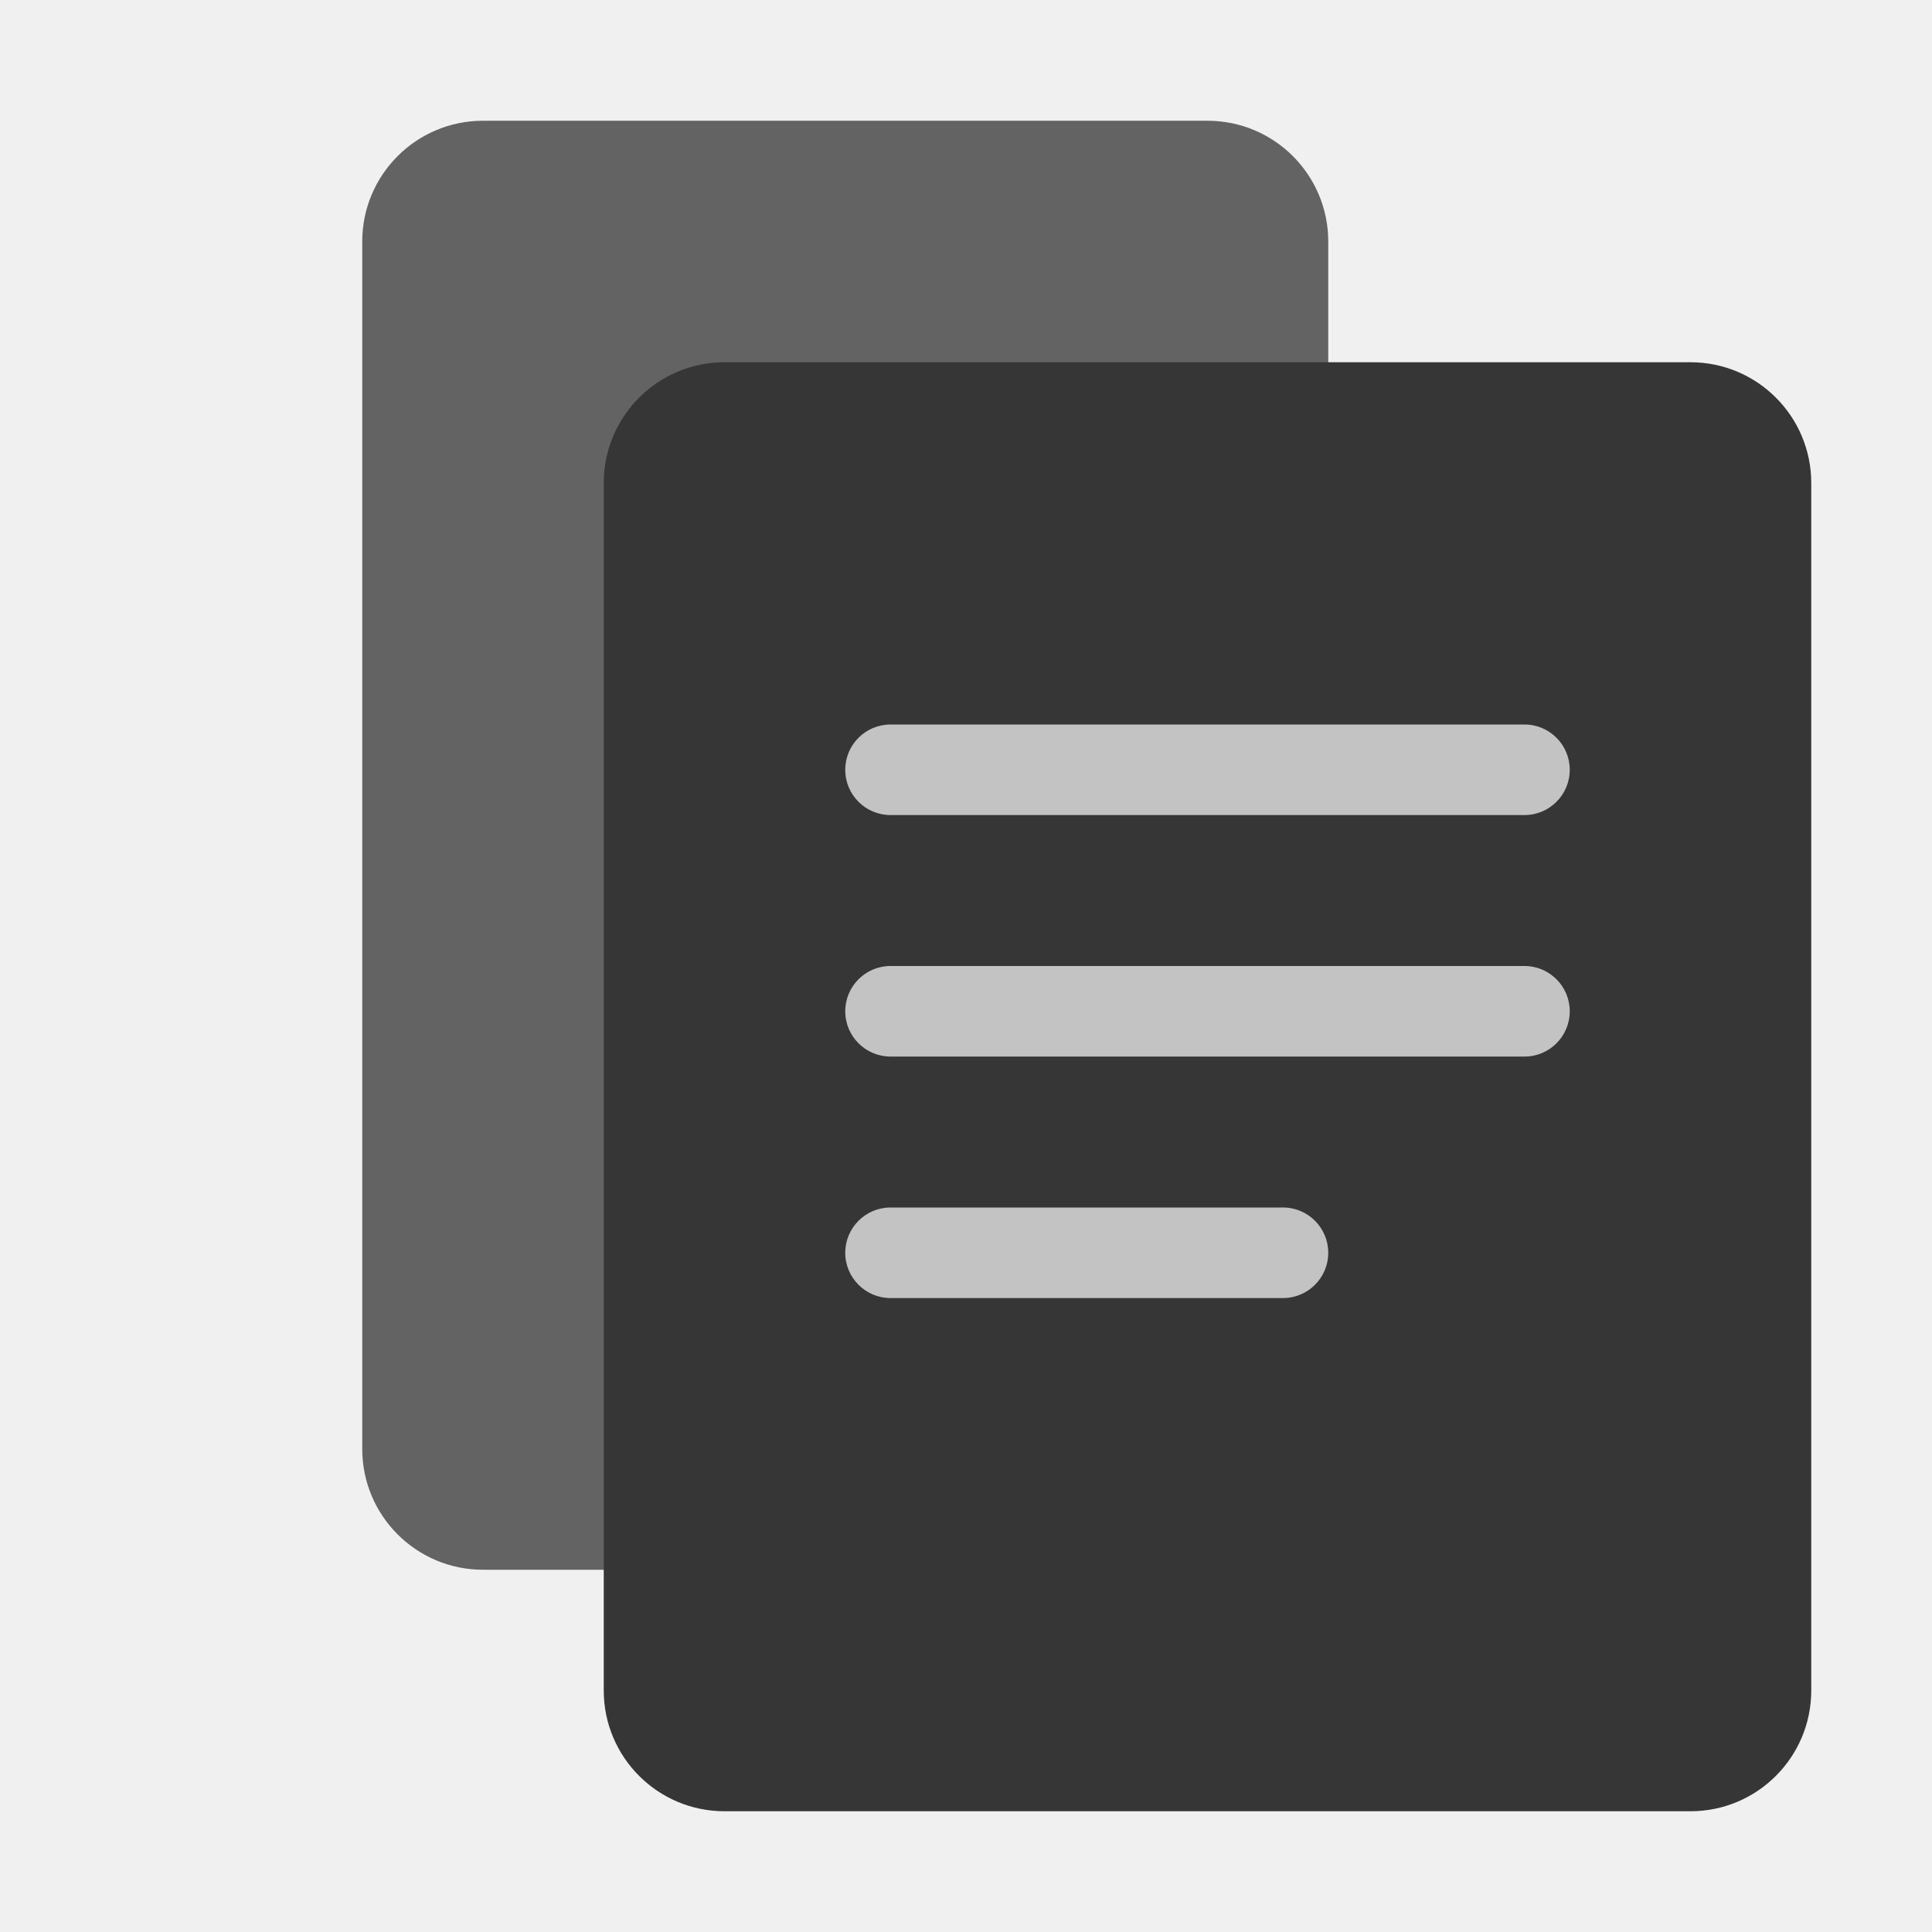
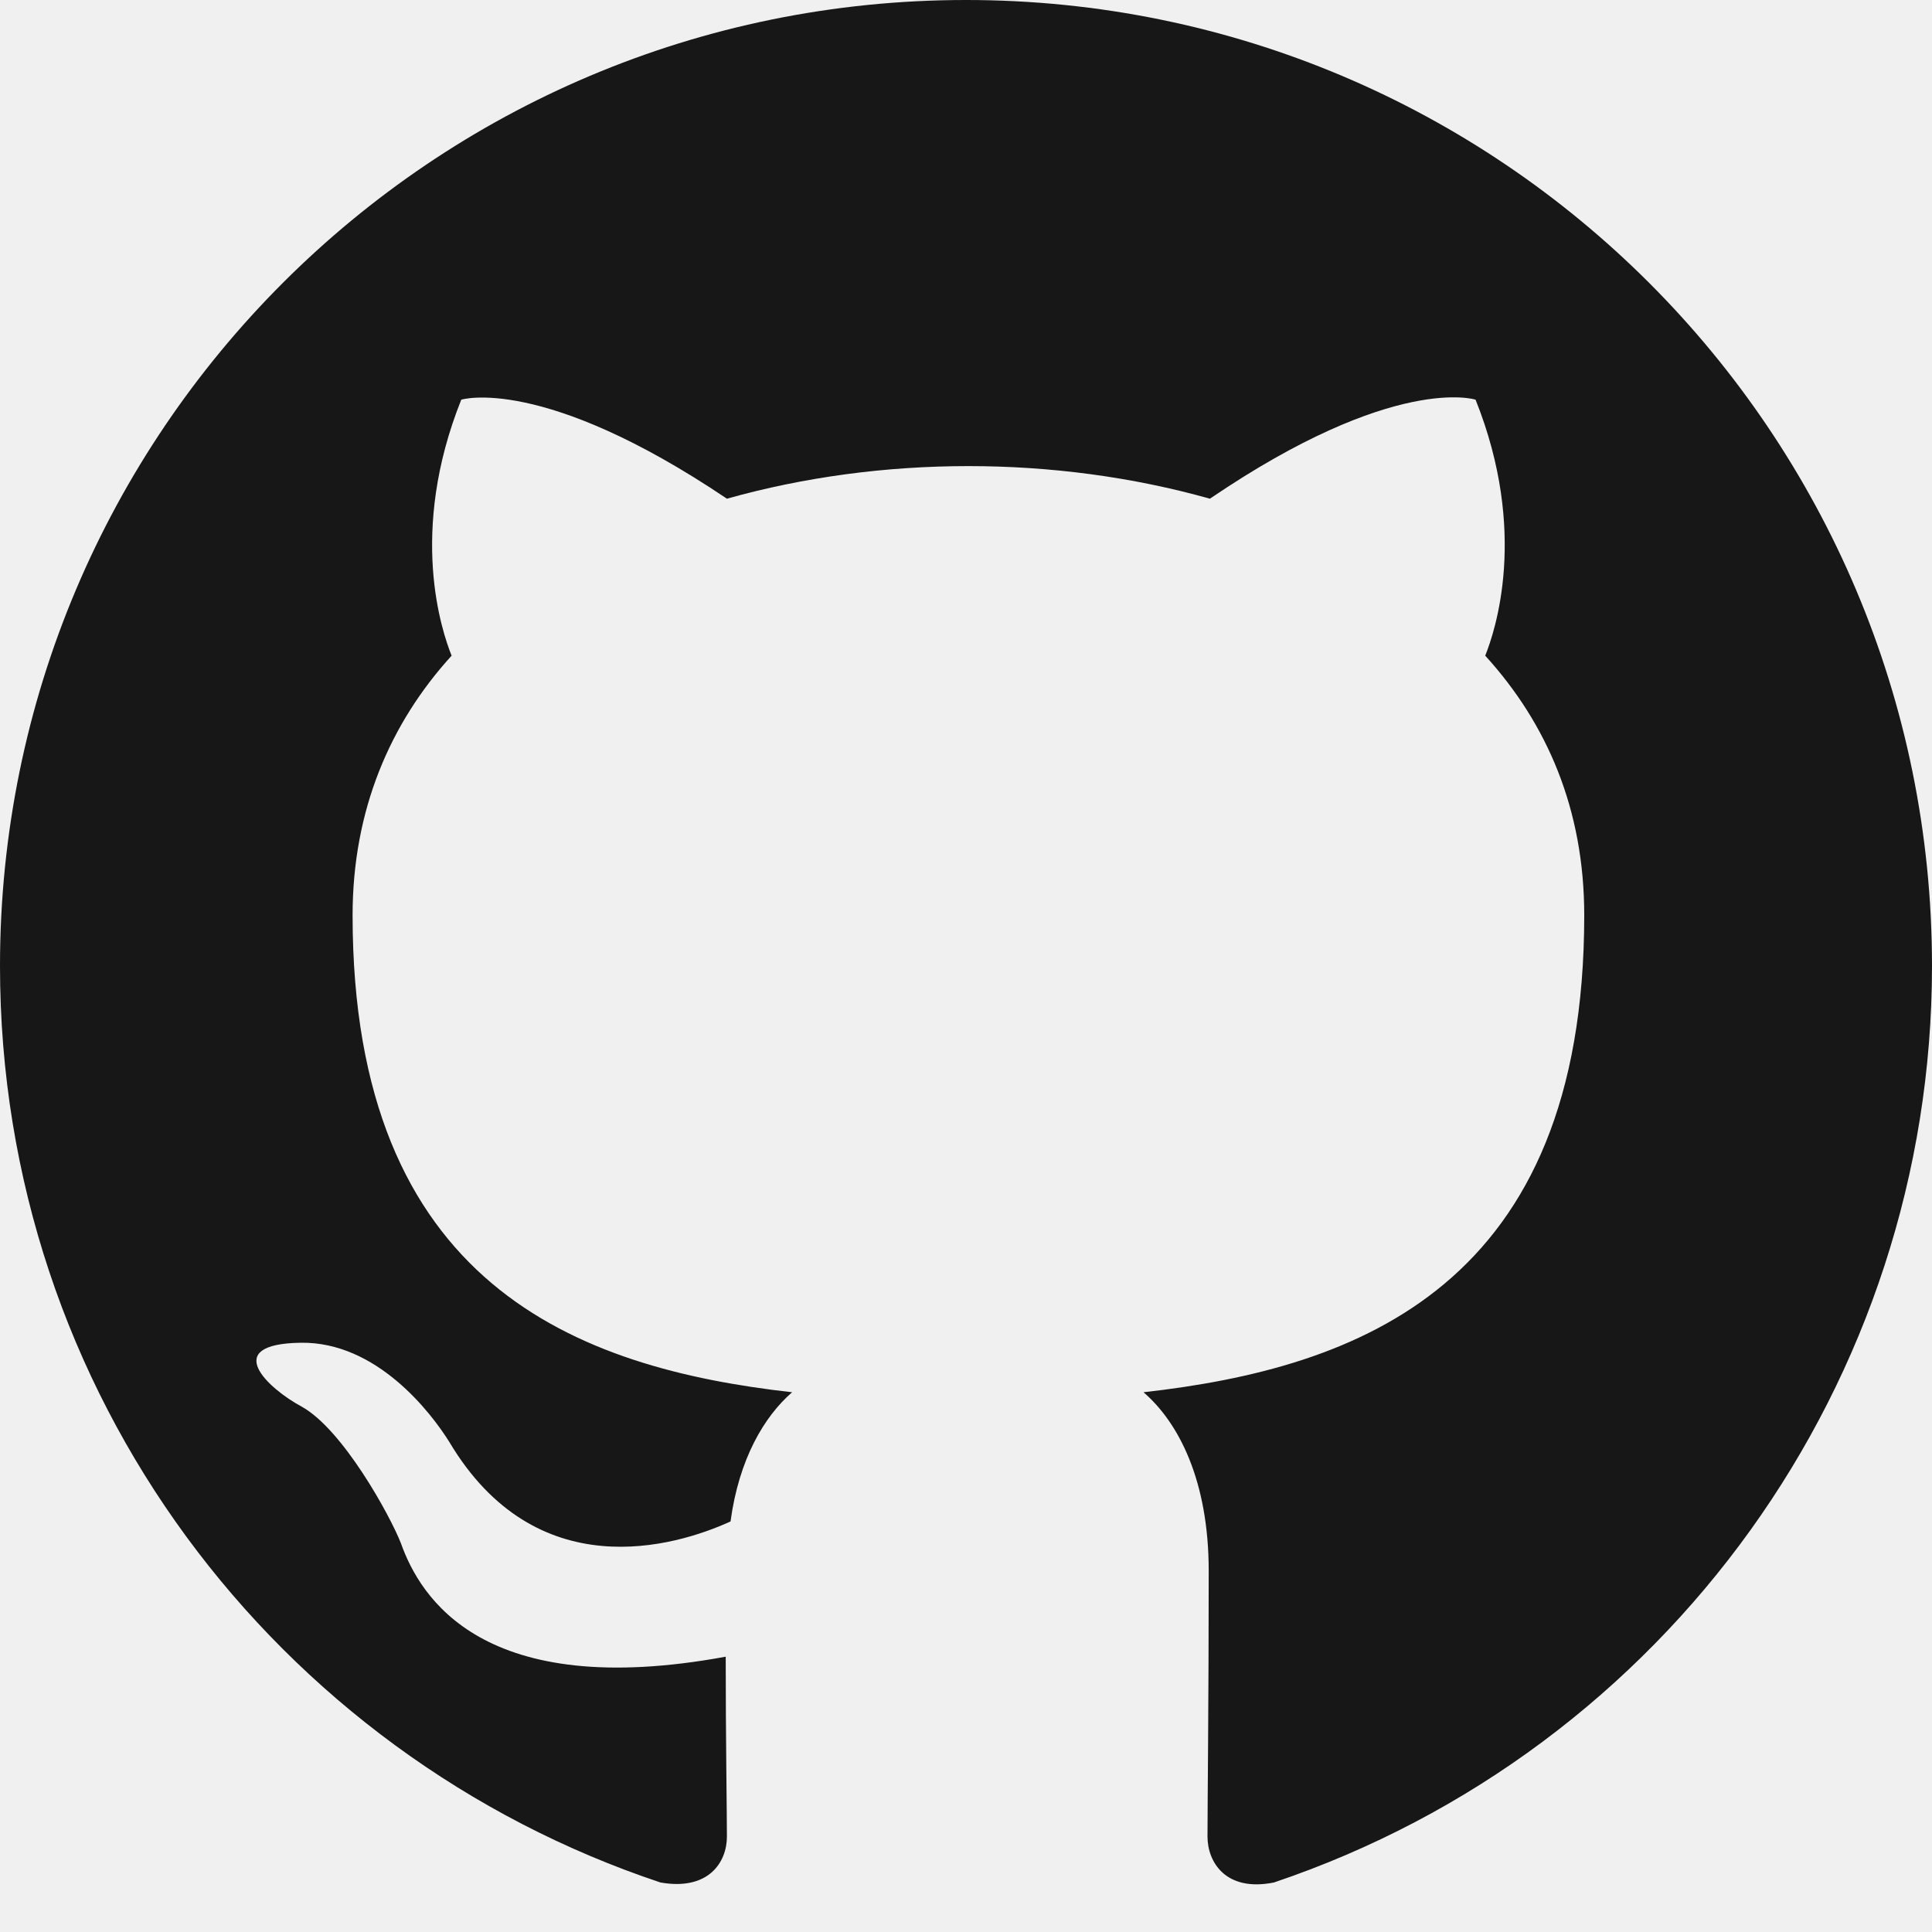
- <svg xmlns="http://www.w3.org/2000/svg" viewBox="0 0 32 32">
-   <rect x="6" y="2" width="16" height="24" rx="2" fill="#4a4a4a" opacity="0.85" />
-   <rect x="10" y="6" width="20" height="24" rx="2" fill="#363636" />
-   <rect x="14" y="12" width="12" height="1.5" rx="0.75" fill="#fff" opacity="0.7" />
-   <rect x="14" y="16" width="12" height="1.5" rx="0.75" fill="#fff" opacity="0.7" />
-   <rect x="14" y="20" width="8" height="1.5" rx="0.75" fill="#fff" opacity="0.7" />
+ <svg xmlns="http://www.w3.org/2000/svg" viewBox="0 0 16 16" fill="#181717">
+   <path d="M8 0C3.58 0 0 3.58 0 8c0 3.54 2.29 6.53 5.47 7.59.4.07.55-.17.55-.38 0-.19-.01-.82-.01-1.49-2.01.37-2.53-.49-2.69-.94-.09-.23-.48-.94-.82-1.13-.28-.15-.68-.52-.01-.53.63-.01 1.08.58 1.23.82.72 1.21 1.87.87 2.33.66.07-.52.28-.87.51-1.07-1.78-.2-3.64-.89-3.64-3.95 0-.87.31-1.59.82-2.15-.08-.2-.36-1.02.08-2.12 0 0 .67-.21 2.2.82.64-.18 1.32-.27 2-.27s1.36.09 2 .27c1.53-1.04 2.2-.82 2.2-.82.44 1.1.16 1.92.08 2.12.51.56.82 1.27.82 2.15 0 3.07-1.87 3.75-3.65 3.95.29.25.54.73.54 1.48 0 1.07-.01 1.93-.01 2.2 0 .21.15.46.55.38A8.01 8.01 0 0016 8c0-4.42-3.58-8-8-8z" />
</svg>
